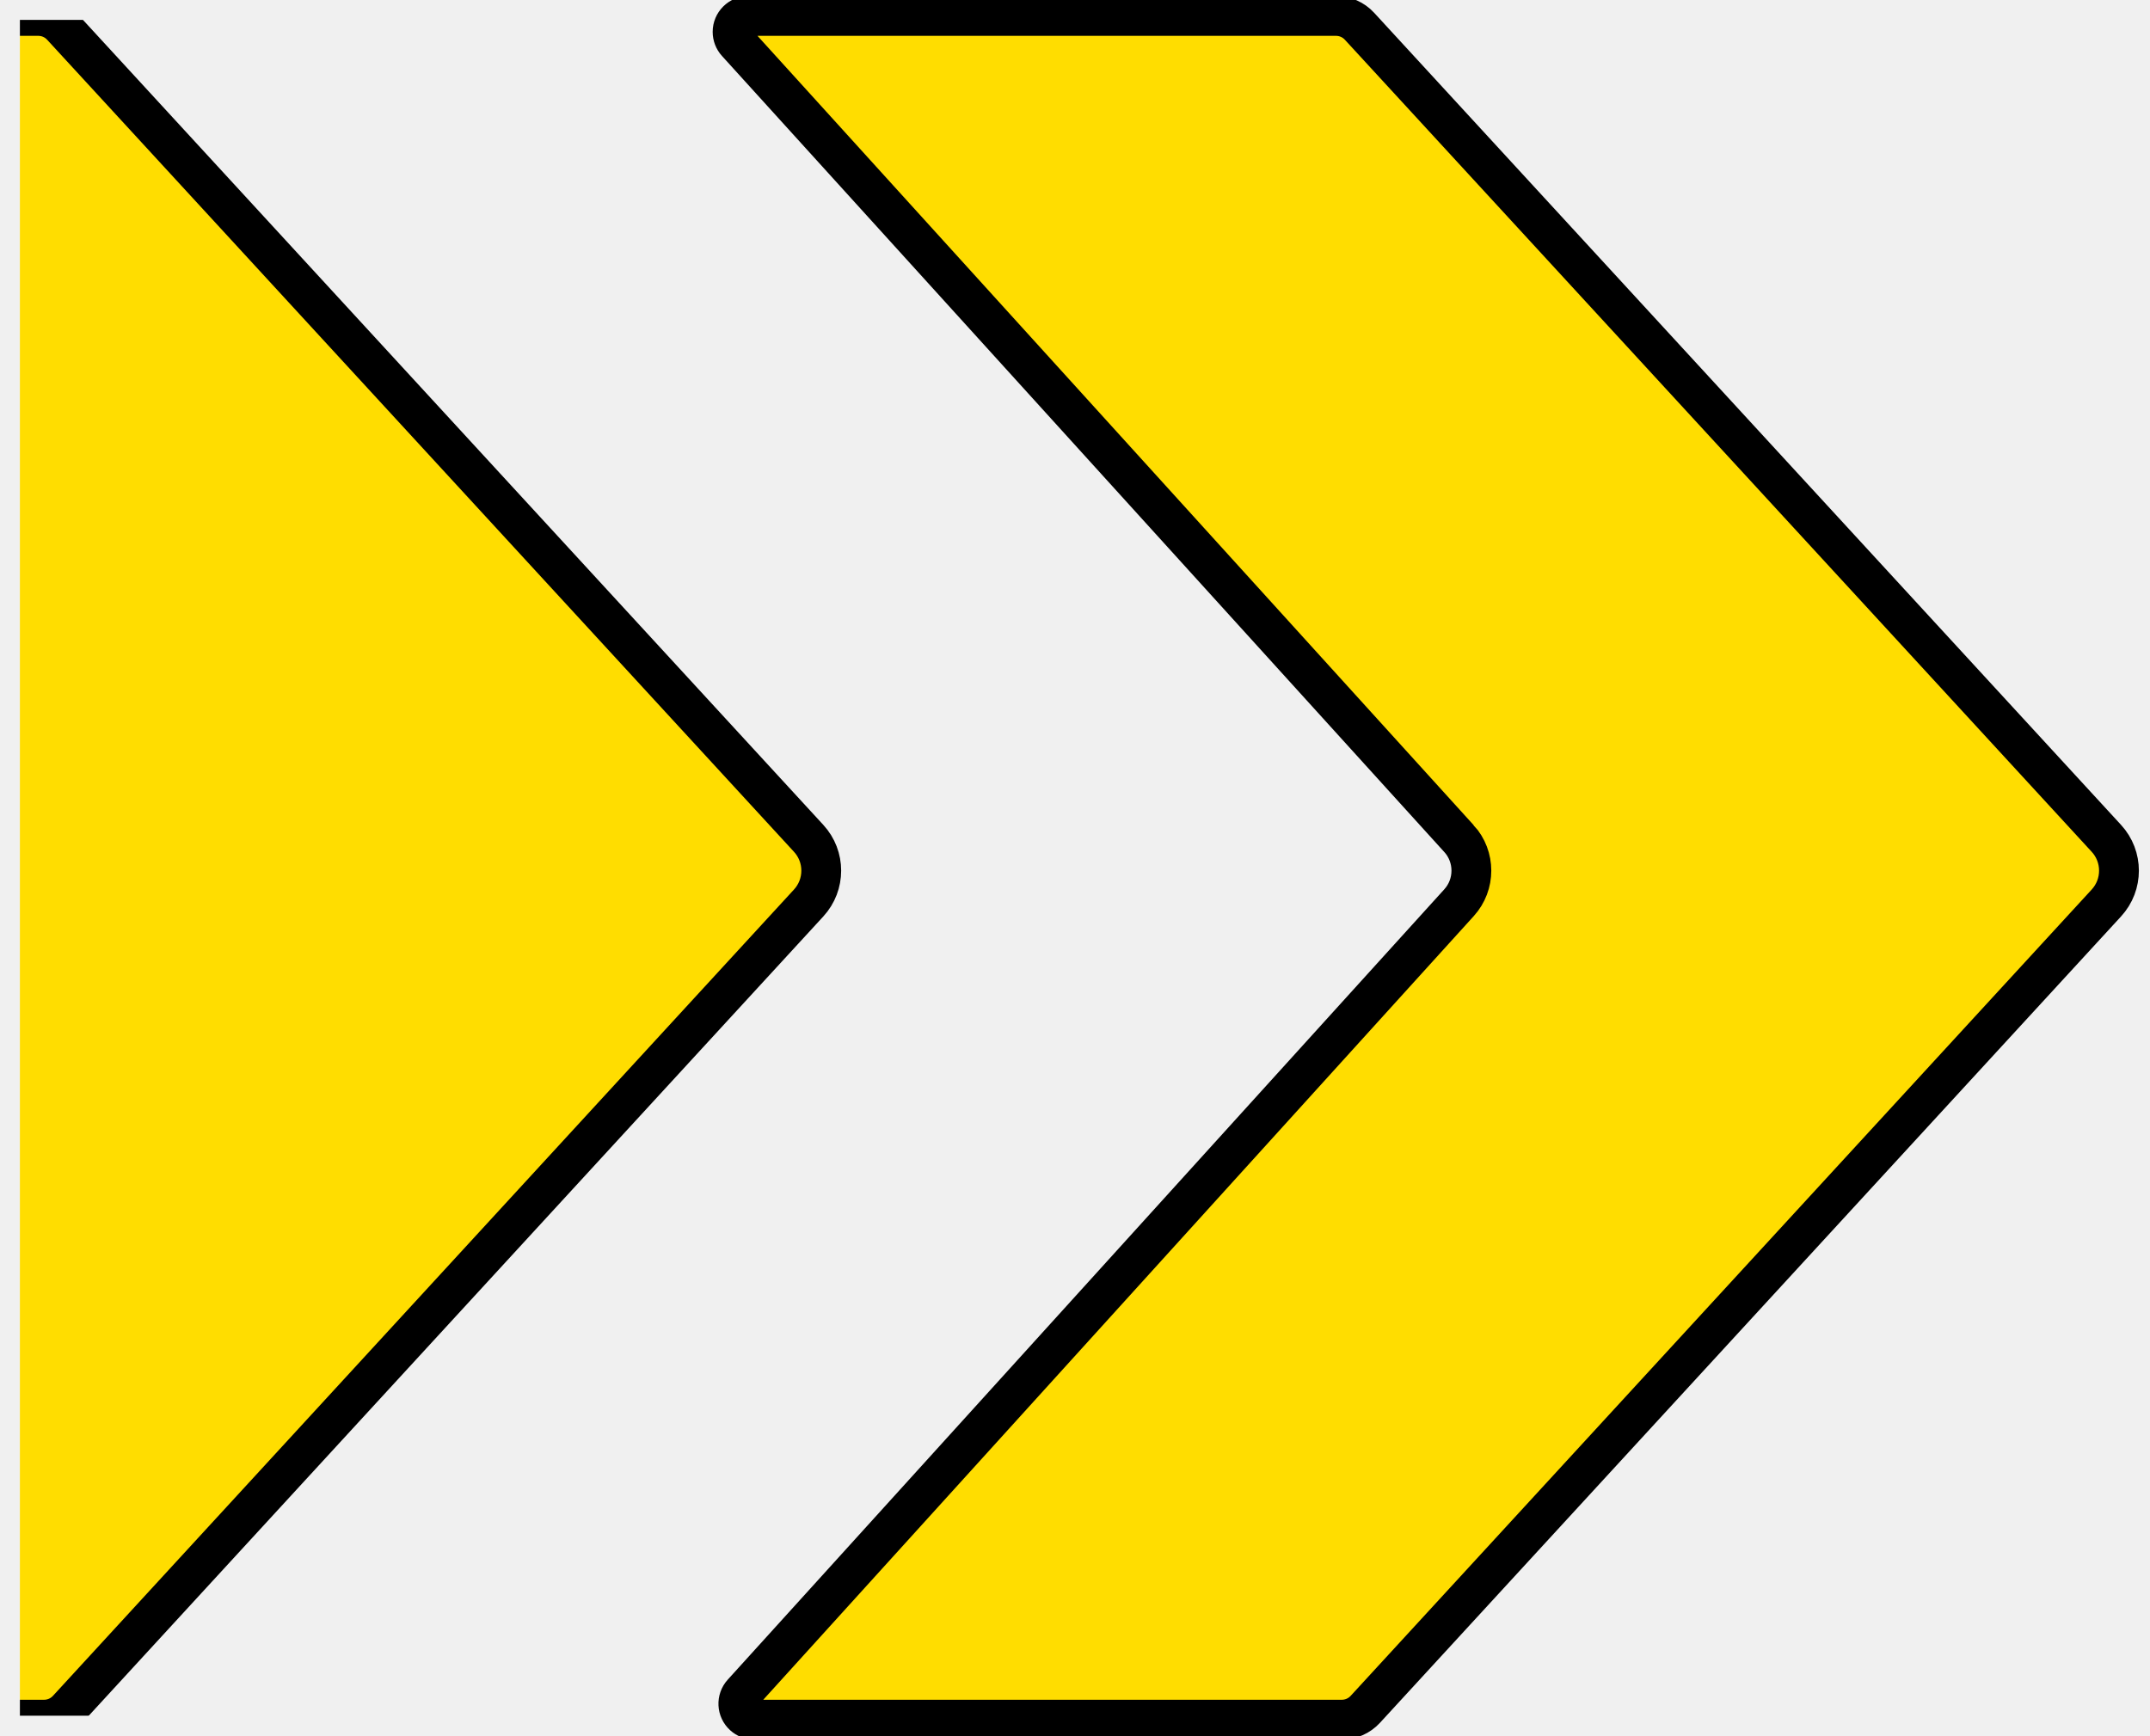
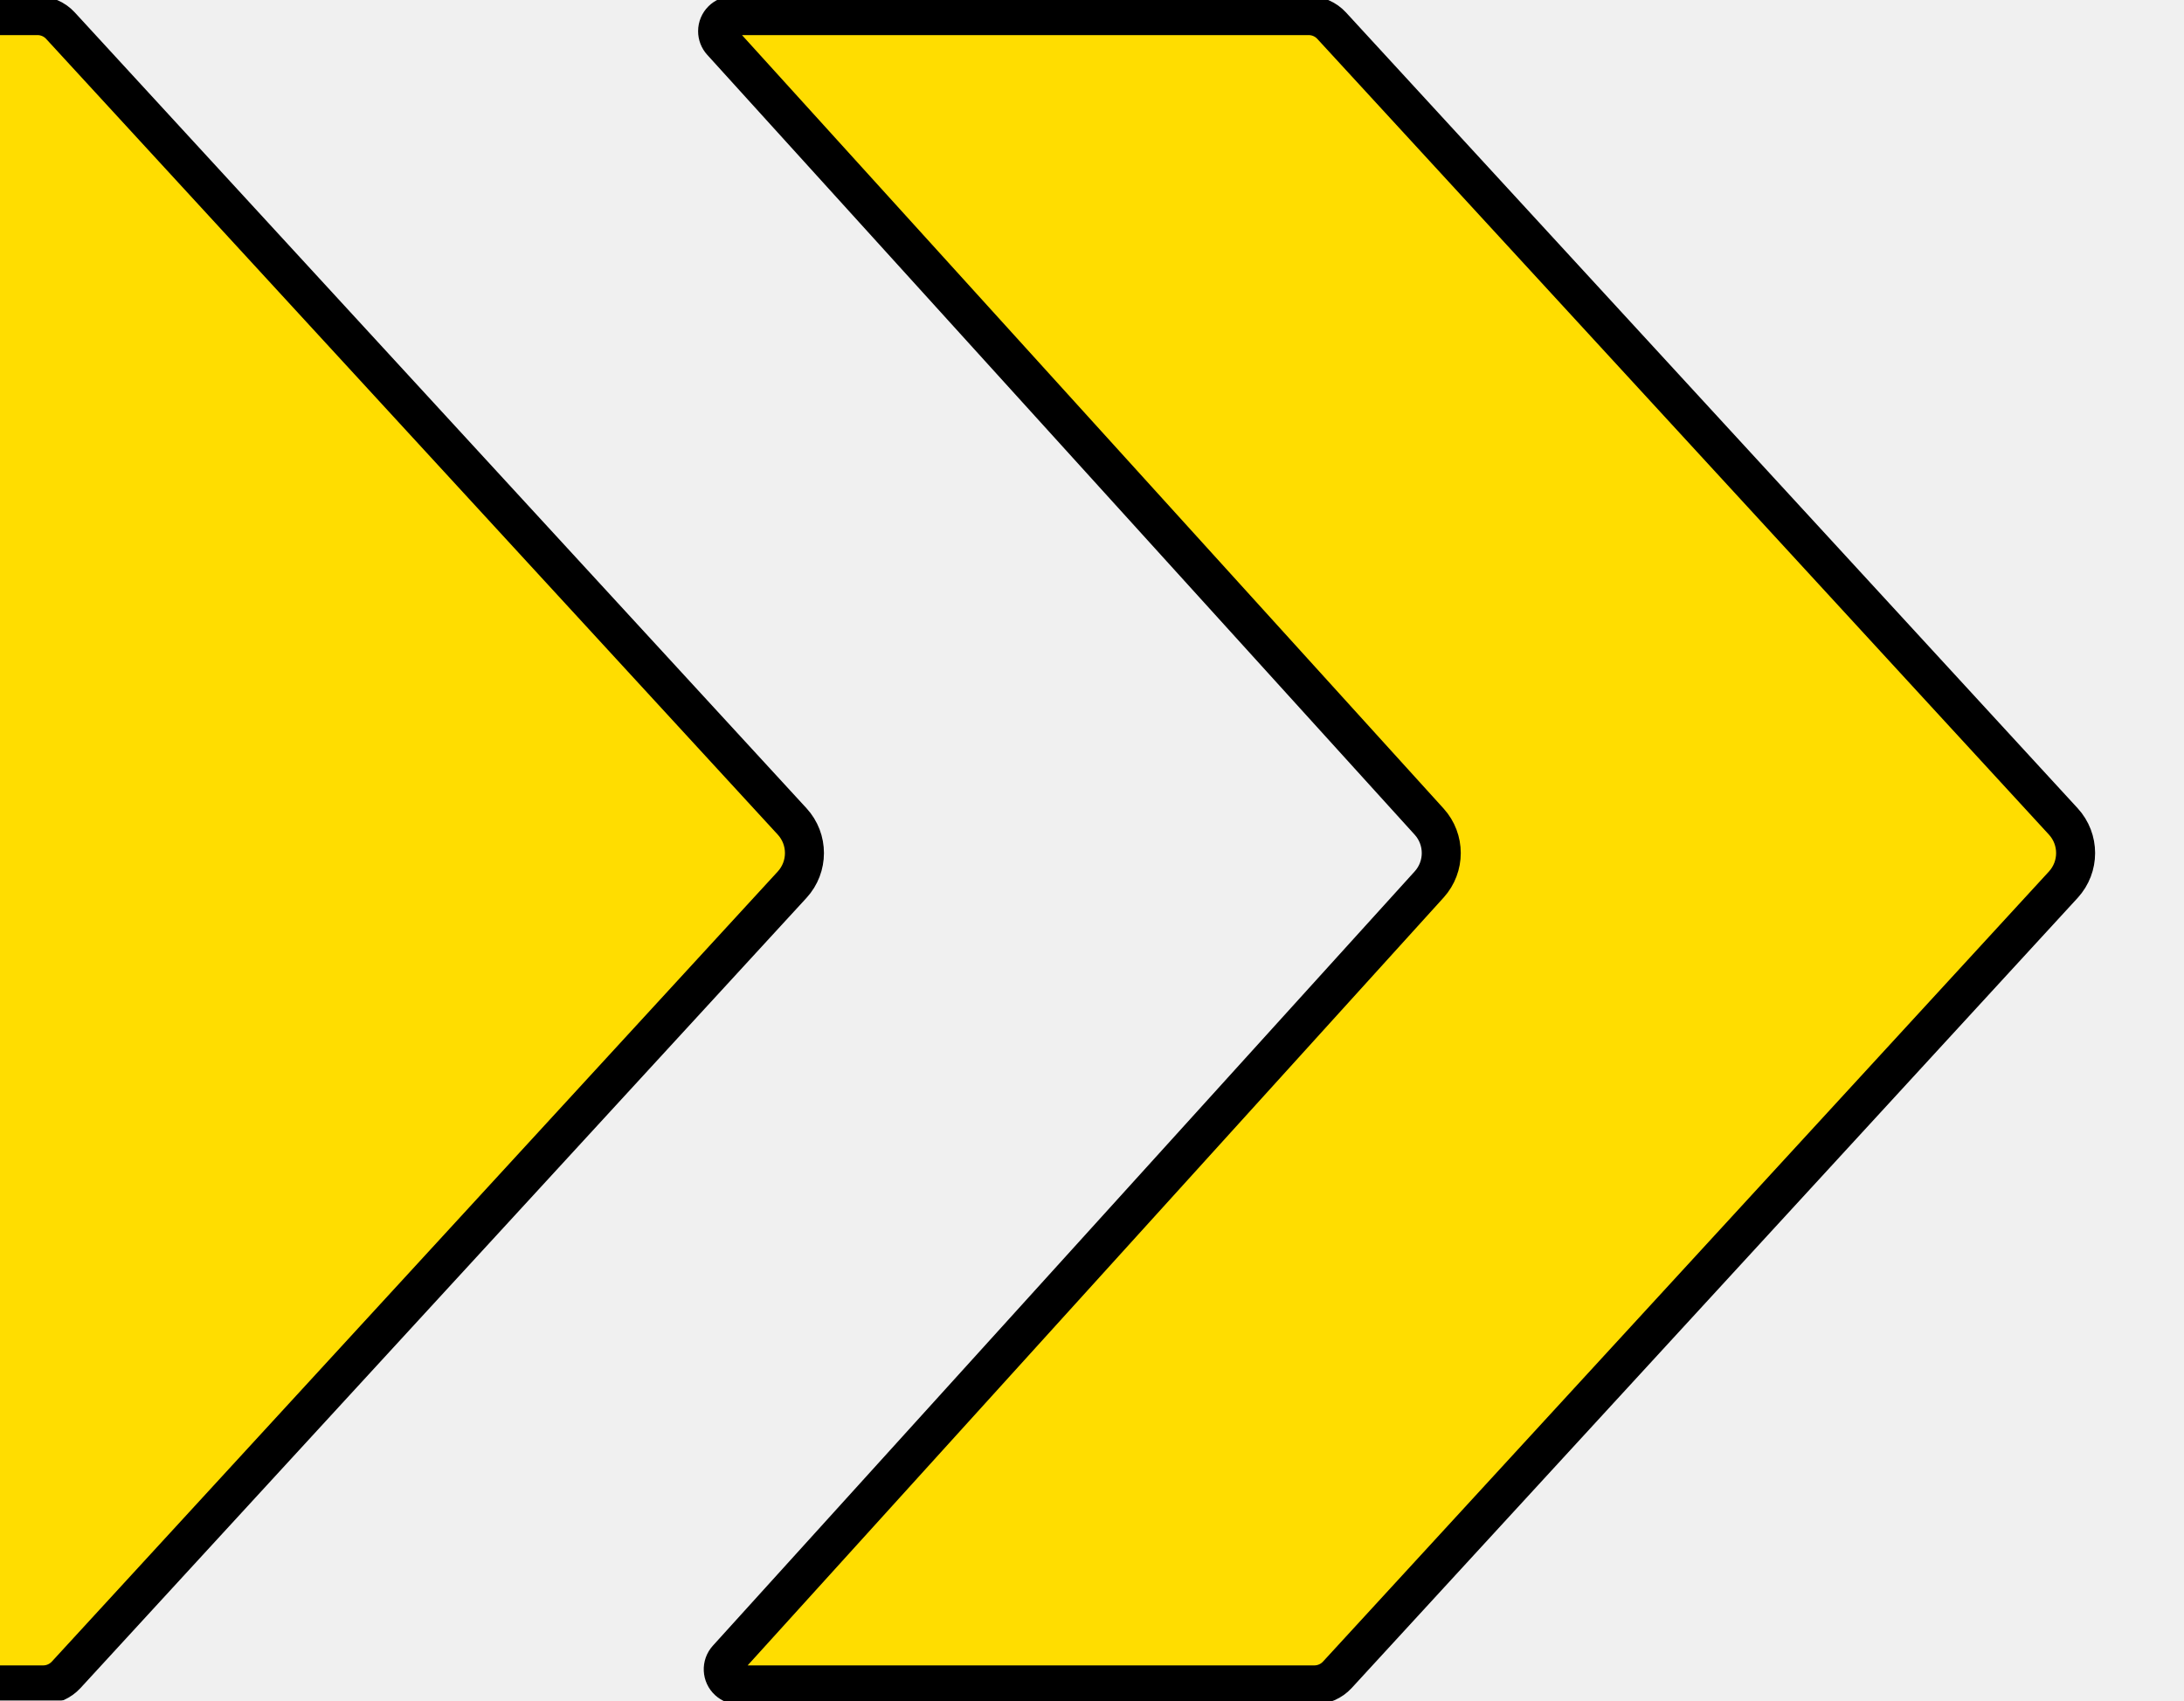
- <svg xmlns="http://www.w3.org/2000/svg" xmlns:xlink="http://www.w3.org/1999/xlink" viewBox="0 0 135 109">
+ <svg xmlns="http://www.w3.org/2000/svg" xmlns:xlink="http://www.w3.org/1999/xlink" viewBox="0 0 140 109">
  <defs>
-     <path id="d" d="M0 0h93v109H0z" />
+     <path id="a" d="M0 0h93v109H0z" />
  </defs>
-   <g fill="#FD0" shape-rendering="geometricPrecision" stroke="#000" stroke-width="2.5px" vector-effect="non-scaling-stroke">
-     <path d="m91.611 52.664c1.037 1.143 1.038 2.887 8.02e-4 4.03l-44.991 49.634c-0.371 0.409-0.34 1.042 0.069 1.413 0.184 0.167 0.423 0.259 0.672 0.259h36.892c0.56 0 1.094-0.235 1.473-0.647l46.534-50.643c1.055-1.148 1.055-2.913-7.09e-4 -4.06l-46.898-51.003c-0.379-0.412-0.913-0.646-1.472-0.646h-36.891c-0.552 0-1 0.448-1 1 0 0.248 0.092 0.488 0.259 0.672l45.352 49.992z" vector-effect="non-scaling-stroke" />
-     <mask id="c" fill="#fff">
-       <use xlink:href="#d" />
+   <g fill="none" fill-rule="evenodd" stroke-width="2" shape-rendering="geometricPrecision" vector-effect="non-scaling-stroke">
+     <path fill="#FD0" fill-rule="nonzero" stroke="#000" stroke-width="2.5" d="M91.611 52.664c1.037 1.143 1.037 2.887.001 4.031L46.621 106.328c-.371.409-.34 1.042.069 1.413.184.167.423.259.672.259H84.254c.56 0 1.094-.235 1.473-.647l46.534-50.643c1.055-1.148 1.055-2.913-.001-4.06L85.363 1.646C84.984 1.234 84.45 1 83.891 1H47c-.552 0-1 .448-1 1 0 .248.092.488.259.672L91.611 52.664z" vector-effect="non-scaling-stroke" />
+     <mask id="b" fill="#fff">
+       <use xlink:href="#a" />
    </mask>
-     <path d="m-37.997 1l0.358 107h40.408c0.56 0 1.094-0.235 1.473-0.647l46.534-50.643c1.055-1.148 1.055-2.913-7.095e-4 -4.06l-46.898-51.003c-0.379-0.412-0.913-0.646-1.472-0.646h-40.402z" mask="url(#c)" vector-effect="non-scaling-stroke" />
+     <path fill="#FD0" fill-rule="nonzero" stroke="#000" stroke-width="2.5" d="M-37.997 1l.358 107H2.769c.56 0 1.094-.235 1.473-.647l46.534-50.643c1.055-1.148 1.055-2.913-.001-4.06L3.877 1.646C3.499 1.234 2.965 1 2.405 1h-40.402z" mask="url(#b)" vector-effect="non-scaling-stroke" />
  </g>
</svg>
